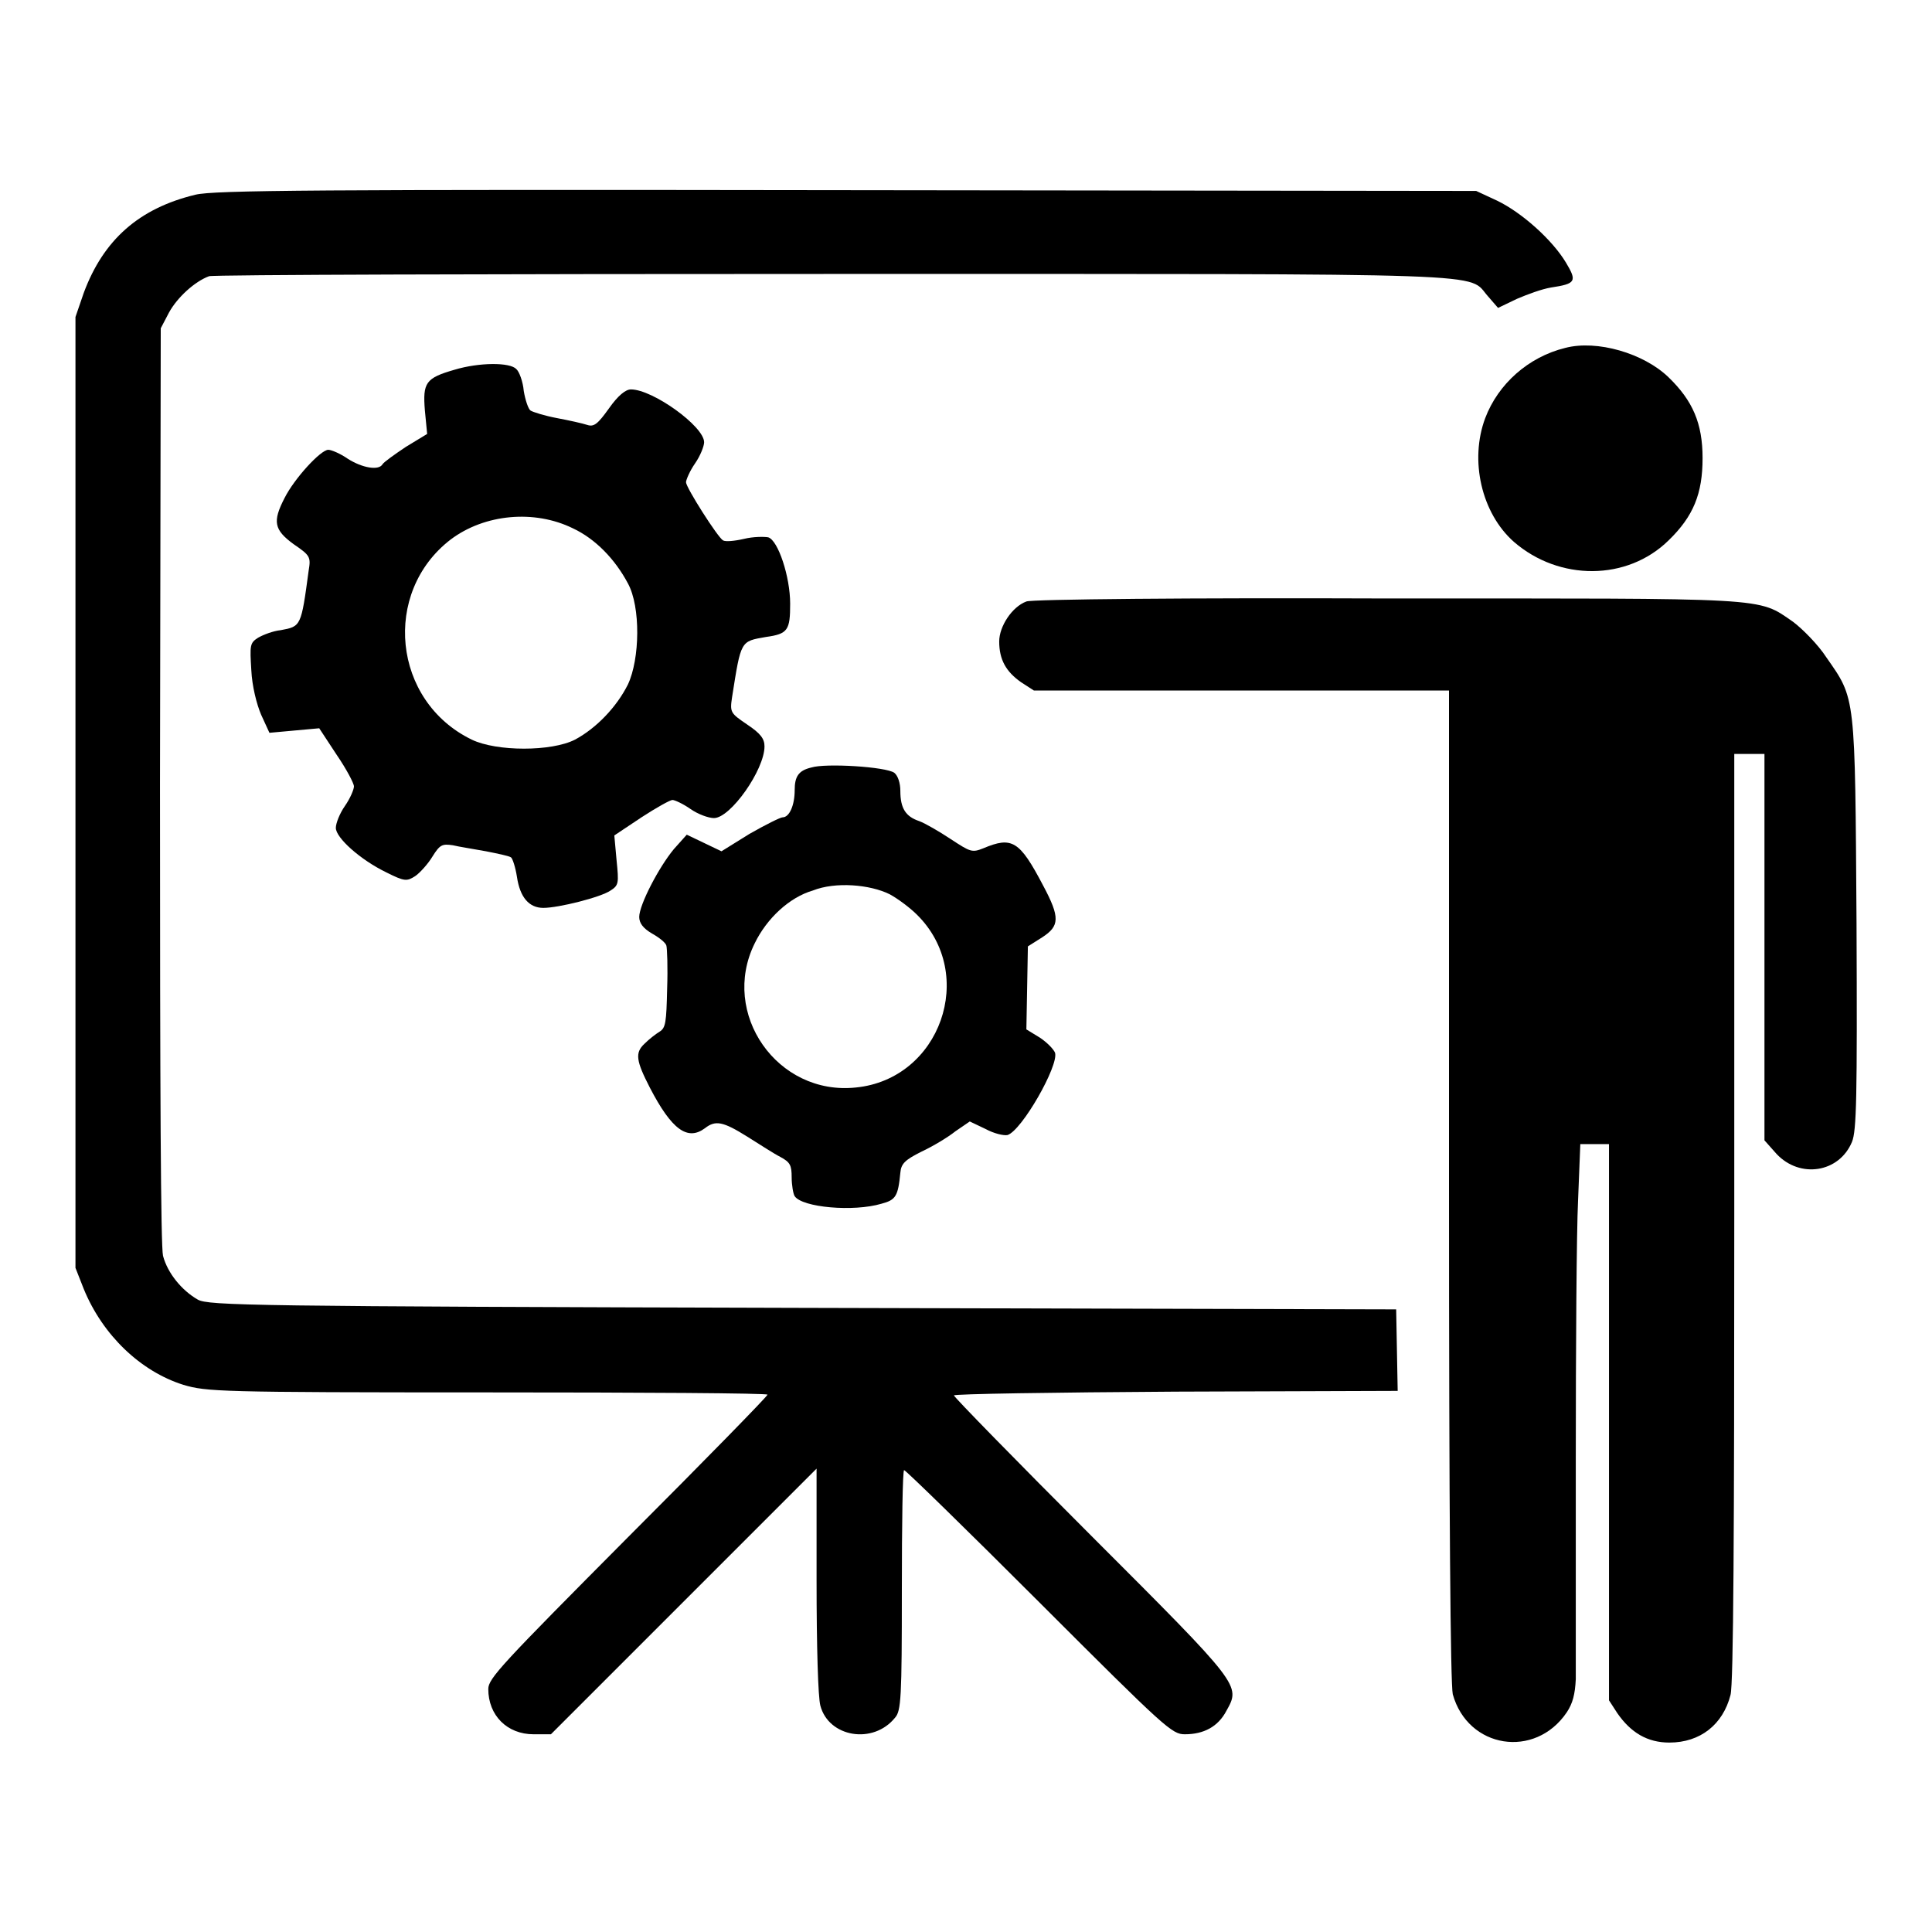
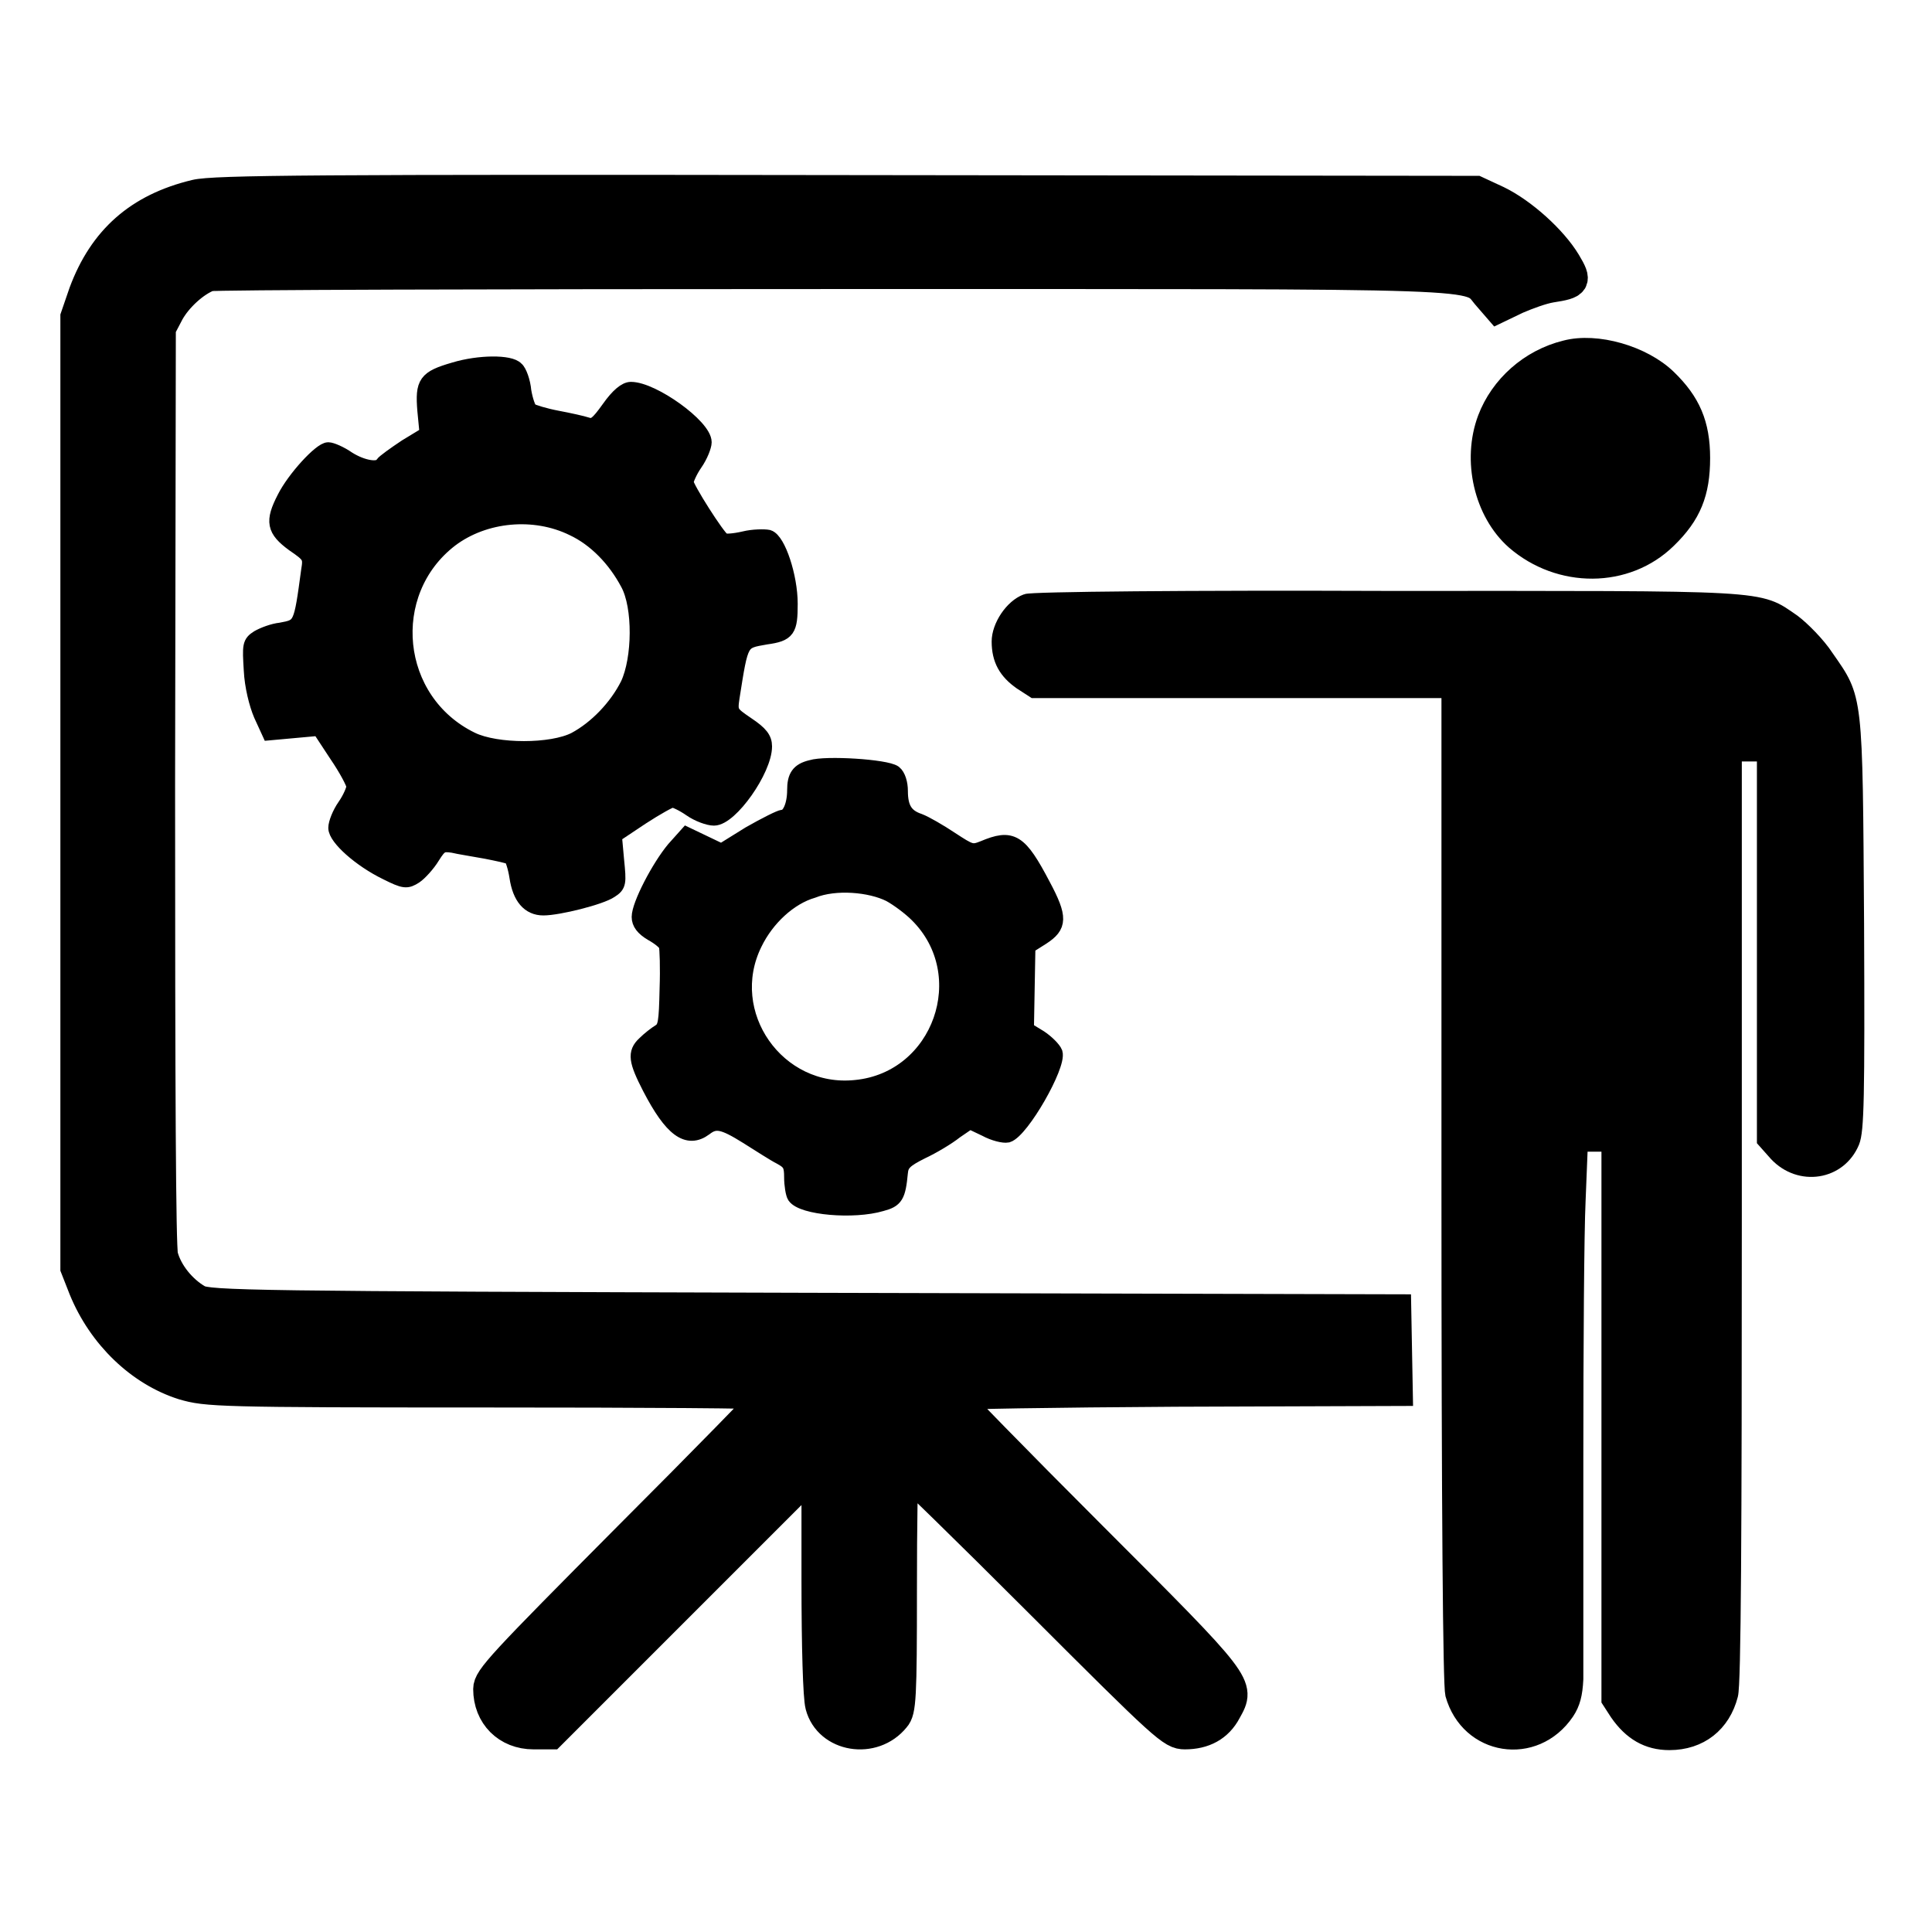
<svg xmlns="http://www.w3.org/2000/svg" version="1.1" x="0px" y="0px" viewBox="0 0 256 256" enable-background="new 0 0 256 256" xml:space="preserve">
  <g>
    <g>
      <g>
-         <path fill="#000000" data-title="Layer 0" xs="0" d="M25.9,25.8c-7.5,1.8-12.2,6-14.8,13L10,42v63v63l1.1,2.8c2.5,6.1,7.5,10.9,13.2,12.7c3.1,0.9,4.5,1,40.3,1c20.4,0,37.1,0.1,37.1,0.3c0,0.2-8.3,8.7-18.5,18.9c-16.7,16.8-18.5,18.7-18.5,20.1c0,3.5,2.5,6,6,6H73l17.6-17.6l17.6-17.6v14.8c0,8.9,0.2,15.5,0.5,16.6c1.1,4.2,7,5.2,9.9,1.6c0.8-0.9,0.9-2.6,0.9-16.9c0-8.7,0.1-15.9,0.3-15.9c0.2,0,8.3,7.9,17.9,17.5c16.8,16.8,17.6,17.5,19.3,17.5c2.5,0,4.4-1,5.5-3.1c1.9-3.4,2-3.3-17.9-23.2c-10-10-18.2-18.4-18.2-18.6s13.2-0.4,29.4-0.5l29.4-0.1l-0.1-5.4l-0.1-5.4l-78.6-0.2c-73.1-0.2-78.8-0.3-80.2-1.1c-2.1-1.2-4-3.5-4.6-5.8c-0.3-1.3-0.4-21.6-0.4-62.4l0.1-60.5l1.1-2.1c1.1-2,3.4-4.1,5.3-4.8c0.5-0.2,37.8-0.3,82.8-0.3c90,0,83.8-0.2,86.7,3l1.3,1.5l2.5-1.2c1.4-0.6,3.3-1.3,4.5-1.5c3.3-0.5,3.5-0.8,2-3.3c-1.8-3-5.8-6.6-9.1-8.2l-2.8-1.3l-83.4-0.1C42.2,25.1,28.3,25.2,25.9,25.8z" />
-         <path fill="#000000" data-title="Layer 1" xs="1" d="M207.4,46.1c-4.9,1.2-8.9,4.8-10.6,9.3c-2.1,5.6-0.5,12.6,3.8,16.4c6,5.2,15,5.2,20.5-0.2c3.3-3.2,4.5-6.2,4.5-10.9c0-4.6-1.3-7.6-4.5-10.7C217.8,46.8,211.6,45,207.4,46.1z" />
-         <path fill="#000000" data-title="Layer 2" xs="2" d="M60.2,49c-3.8,1.1-4.2,1.7-3.9,5.4l0.3,3.1l-2.8,1.7c-1.5,1-2.9,2-3.1,2.3c-0.5,0.9-2.7,0.5-4.6-0.7c-1-0.7-2.2-1.2-2.6-1.2c-1,0-4.5,3.8-5.8,6.4c-1.6,3.1-1.4,4.2,1.2,6.1c2.2,1.5,2.3,1.7,2,3.5c-1,7.4-1,7.4-3.7,7.9c-1,0.1-2.3,0.6-3,1c-1.1,0.7-1.1,1-0.9,4.3c0.1,2.1,0.7,4.5,1.3,5.9l1.1,2.4l3.3-0.3l3.3-0.3l2.3,3.5c1.3,1.9,2.3,3.8,2.3,4.2s-0.5,1.6-1.2,2.6c-0.7,1-1.2,2.3-1.2,2.9c0,1.3,3.2,4.2,6.7,5.9c2.4,1.2,2.7,1.2,3.8,0.5c0.6-0.4,1.7-1.6,2.3-2.6c1-1.6,1.3-1.7,2.7-1.5c0.8,0.2,2.8,0.5,4.4,0.8c1.5,0.3,3,0.6,3.3,0.8c0.2,0.1,0.6,1.3,0.8,2.6c0.4,2.7,1.6,4.1,3.5,4.1c2,0,7.6-1.4,8.9-2.3c1.1-0.7,1.1-1,0.8-4l-0.3-3.3l3.6-2.4c2-1.3,3.8-2.3,4.1-2.3c0.3,0,1.4,0.5,2.4,1.2c1,0.7,2.4,1.2,3.1,1.2c2.2,0,6.7-6.4,6.7-9.5c0-1-0.5-1.7-2.3-2.9c-2.2-1.5-2.3-1.6-2-3.6c1.2-7.6,1.1-7.4,4.5-8c2.9-0.4,3.2-0.9,3.2-4.4c0-3.6-1.6-8.4-2.9-8.8c-0.5-0.1-2-0.1-3.2,0.2c-1.3,0.3-2.5,0.4-2.8,0.2c-0.7-0.4-4.9-7-4.9-7.7c0-0.3,0.5-1.5,1.2-2.5c0.7-1,1.2-2.3,1.2-2.8c0-2.1-6.8-7-9.7-7c-0.7,0-1.7,0.8-2.9,2.5c-1.5,2.1-2,2.5-2.9,2.2c-0.6-0.2-2.4-0.6-4-0.9c-1.6-0.3-3.2-0.8-3.5-1c-0.3-0.2-0.7-1.4-0.9-2.6c-0.1-1.2-0.6-2.6-1-2.9C67.6,48,63.5,48,60.2,49z M75.9,70c3,1.4,5.6,4.1,7.3,7.3c1.7,3.1,1.6,10,0,13.4c-1.5,3-4.2,5.8-7,7.3c-3.1,1.6-10.4,1.6-13.7,0C52,92.9,50.6,78.5,59.7,71.5C64.2,68.1,70.8,67.5,75.9,70z" />
-         <path fill="#000000" data-title="Layer 3" xs="3" d="M136,79.7c-1.9,0.7-3.6,3.3-3.6,5.3c0,2.4,0.9,4,2.9,5.4l1.7,1.1h27.5h27.5v65.6c0,43.6,0.2,66.2,0.5,67.4c2,7.2,10.9,8.6,15.1,2.4c0.8-1.2,1.1-2.4,1.2-4.4c0-1.5,0-14.7,0-29.3c0-14.6,0.1-30,0.3-34.1l0.3-7.5h1.9h1.9v36.9v36.8l1.1,1.7c1.8,2.6,4,3.9,6.9,3.9c4.1,0,7.1-2.4,8.1-6.3c0.4-1.4,0.5-21.5,0.5-63.4V99.9h2h2v25.6v25.6l1.6,1.8c3.1,3.3,8.3,2.5,10-1.6c0.6-1.5,0.7-5.7,0.6-28.9c-0.2-30.6-0.1-29.7-4-35.3c-1.1-1.7-3.2-3.8-4.4-4.7c-4.8-3.3-2.6-3.1-54-3.1C158,79.2,136.6,79.4,136,79.7z" />
-         <path fill="#000000" data-title="Layer 4" xs="4" d="M107.5,101.7c-1.7,0.4-2.2,1.2-2.2,3c0,2-0.7,3.6-1.6,3.6c-0.3,0-2.3,1-4.4,2.2l-3.7,2.3l-2.3-1.1l-2.3-1.1l-1.7,1.9c-2,2.4-4.6,7.4-4.6,9c0,0.8,0.5,1.5,1.7,2.2c0.9,0.5,1.8,1.2,1.9,1.6s0.2,2.9,0.1,5.7c-0.1,4.5-0.2,5.2-1,5.7c-0.5,0.3-1.4,1-2,1.6c-1.3,1.2-1.1,2.3,0.7,5.8c2.9,5.6,5,7.1,7.3,5.4c1.4-1.1,2.4-0.9,5.6,1.1c1.6,1,3.6,2.3,4.4,2.7c1.3,0.7,1.5,1.1,1.5,2.7c0,1,0.2,2.2,0.4,2.5c1,1.5,7.8,2.1,11.5,1c1.9-0.5,2.2-1,2.5-4.1c0.1-1.2,0.6-1.7,2.8-2.8c1.5-0.7,3.5-1.9,4.5-2.7l1.9-1.3l2.1,1c1.1,0.6,2.4,0.9,2.9,0.8c1.9-0.6,6.8-9.2,6.3-10.9c-0.2-0.5-1.1-1.4-2-2l-1.8-1.1l0.1-5.5l0.1-5.5l1.9-1.2c2.3-1.5,2.4-2.6,0.1-6.9c-3.1-5.9-4.1-6.5-7.9-4.9c-1.5,0.6-1.7,0.5-4.3-1.2c-1.5-1-3.4-2.1-4.2-2.4c-1.8-0.6-2.5-1.7-2.5-4c0-1-0.3-2-0.8-2.4C117.4,101.6,109.4,101.1,107.5,101.7z M117.9,118.5c1.1,0.6,2.7,1.8,3.6,2.7c8,7.9,3.1,21.8-8.1,22.9c-10.4,1.1-18-9.8-13.4-19.1c1.6-3.3,4.6-6.1,7.7-7C110.7,116.8,115.3,117.2,117.9,118.5z" />
+         <path fill="#000000" stroke="#000000" stroke-width="4" data-title="Layer 0" xs="0" d="M25.9,25.8c-7.5,1.8-12.2,6-14.8,13L10,42v63v63l1.1,2.8c2.5,6.1,7.5,10.9,13.2,12.7c3.1,0.9,4.5,1,40.3,1c20.4,0,37.1,0.1,37.1,0.3c0,0.2-8.3,8.7-18.5,18.9c-16.7,16.8-18.5,18.7-18.5,20.1c0,3.5,2.5,6,6,6H73l17.6-17.6l17.6-17.6v14.8c0,8.9,0.2,15.5,0.5,16.6c1.1,4.2,7,5.2,9.9,1.6c0.8-0.9,0.9-2.6,0.9-16.9c0-8.7,0.1-15.9,0.3-15.9c0.2,0,8.3,7.9,17.9,17.5c16.8,16.8,17.6,17.5,19.3,17.5c2.5,0,4.4-1,5.5-3.1c1.9-3.4,2-3.3-17.9-23.2c-10-10-18.2-18.4-18.2-18.6s13.2-0.4,29.4-0.5l29.4-0.1l-0.1-5.4l-0.1-5.4l-78.6-0.2c-73.1-0.2-78.8-0.3-80.2-1.1c-2.1-1.2-4-3.5-4.6-5.8c-0.3-1.3-0.4-21.6-0.4-62.4l0.1-60.5l1.1-2.1c1.1-2,3.4-4.1,5.3-4.8c0.5-0.2,37.8-0.3,82.8-0.3c90,0,83.8-0.2,86.7,3l1.3,1.5l2.5-1.2c1.4-0.6,3.3-1.3,4.5-1.5c3.3-0.5,3.5-0.8,2-3.3c-1.8-3-5.8-6.6-9.1-8.2l-2.8-1.3l-83.4-0.1C42.2,25.1,28.3,25.2,25.9,25.8z" />
+         <path fill="#000000" stroke="#000000" stroke-width="2" data-title="Layer 1" xs="1" d="M207.4,46.1c-4.9,1.2-8.9,4.8-10.6,9.3c-2.1,5.6-0.5,12.6,3.8,16.4c6,5.2,15,5.2,20.5-0.2c3.3-3.2,4.5-6.2,4.5-10.9c0-4.6-1.3-7.6-4.5-10.7C217.8,46.8,211.6,45,207.4,46.1z" />
+         <path fill="#000000" stroke="#000000" stroke-width="2" data-title="Layer 2" xs="2" d="M60.2,49c-3.8,1.1-4.2,1.7-3.9,5.4l0.3,3.1l-2.8,1.7c-1.5,1-2.9,2-3.1,2.3c-0.5,0.9-2.7,0.5-4.6-0.7c-1-0.7-2.2-1.2-2.6-1.2c-1,0-4.5,3.8-5.8,6.4c-1.6,3.1-1.4,4.2,1.2,6.1c2.2,1.5,2.3,1.7,2,3.5c-1,7.4-1,7.4-3.7,7.9c-1,0.1-2.3,0.6-3,1c-1.1,0.7-1.1,1-0.9,4.3c0.1,2.1,0.7,4.5,1.3,5.9l1.1,2.4l3.3-0.3l3.3-0.3l2.3,3.5c1.3,1.9,2.3,3.8,2.3,4.2s-0.5,1.6-1.2,2.6c-0.7,1-1.2,2.3-1.2,2.9c0,1.3,3.2,4.2,6.7,5.9c2.4,1.2,2.7,1.2,3.8,0.5c0.6-0.4,1.7-1.6,2.3-2.6c1-1.6,1.3-1.7,2.7-1.5c0.8,0.2,2.8,0.5,4.4,0.8c1.5,0.3,3,0.6,3.3,0.8c0.2,0.1,0.6,1.3,0.8,2.6c0.4,2.7,1.6,4.1,3.5,4.1c2,0,7.6-1.4,8.9-2.3c1.1-0.7,1.1-1,0.8-4l-0.3-3.3l3.6-2.4c2-1.3,3.8-2.3,4.1-2.3c0.3,0,1.4,0.5,2.4,1.2c1,0.7,2.4,1.2,3.1,1.2c2.2,0,6.7-6.4,6.7-9.5c0-1-0.5-1.7-2.3-2.9c-2.2-1.5-2.3-1.6-2-3.6c1.2-7.6,1.1-7.4,4.5-8c2.9-0.4,3.2-0.9,3.2-4.4c0-3.6-1.6-8.4-2.9-8.8c-0.5-0.1-2-0.1-3.2,0.2c-1.3,0.3-2.5,0.4-2.8,0.2c-0.7-0.4-4.9-7-4.9-7.7c0-0.3,0.5-1.5,1.2-2.5c0.7-1,1.2-2.3,1.2-2.8c0-2.1-6.8-7-9.7-7c-0.7,0-1.7,0.8-2.9,2.5c-1.5,2.1-2,2.5-2.9,2.2c-0.6-0.2-2.4-0.6-4-0.9c-1.6-0.3-3.2-0.8-3.5-1c-0.3-0.2-0.7-1.4-0.9-2.6c-0.1-1.2-0.6-2.6-1-2.9C67.6,48,63.5,48,60.2,49z M75.9,70c3,1.4,5.6,4.1,7.3,7.3c1.7,3.1,1.6,10,0,13.4c-1.5,3-4.2,5.8-7,7.3c-3.1,1.6-10.4,1.6-13.7,0C52,92.9,50.6,78.5,59.7,71.5C64.2,68.1,70.8,67.5,75.9,70z" />
+         <path fill="#000000" stroke="#000000" stroke-width="2" data-title="Layer 3" xs="3" d="M136,79.7c-1.9,0.7-3.6,3.3-3.6,5.3c0,2.4,0.9,4,2.9,5.4l1.7,1.1h27.5h27.5v65.6c0,43.6,0.2,66.2,0.5,67.4c2,7.2,10.9,8.6,15.1,2.4c0.8-1.2,1.1-2.4,1.2-4.4c0-1.5,0-14.7,0-29.3c0-14.6,0.1-30,0.3-34.1l0.3-7.5h1.9h1.9v36.9v36.8l1.1,1.7c1.8,2.6,4,3.9,6.9,3.9c4.1,0,7.1-2.4,8.1-6.3c0.4-1.4,0.5-21.5,0.5-63.4V99.9h2h2v25.6v25.6l1.6,1.8c3.1,3.3,8.3,2.5,10-1.6c0.6-1.5,0.7-5.7,0.6-28.9c-0.2-30.6-0.1-29.7-4-35.3c-1.1-1.7-3.2-3.8-4.4-4.7c-4.8-3.3-2.6-3.1-54-3.1C158,79.2,136.6,79.4,136,79.7z" />
+         <path fill="#000000" stroke="#000000" stroke-width="2" data-title="Layer 4" xs="4" d="M107.5,101.7c-1.7,0.4-2.2,1.2-2.2,3c0,2-0.7,3.6-1.6,3.6c-0.3,0-2.3,1-4.4,2.2l-3.7,2.3l-2.3-1.1l-2.3-1.1l-1.7,1.9c-2,2.4-4.6,7.4-4.6,9c0,0.8,0.5,1.5,1.7,2.2c0.9,0.5,1.8,1.2,1.9,1.6s0.2,2.9,0.1,5.7c-0.1,4.5-0.2,5.2-1,5.7c-0.5,0.3-1.4,1-2,1.6c-1.3,1.2-1.1,2.3,0.7,5.8c2.9,5.6,5,7.1,7.3,5.4c1.4-1.1,2.4-0.9,5.6,1.1c1.6,1,3.6,2.3,4.4,2.7c1.3,0.7,1.5,1.1,1.5,2.7c0,1,0.2,2.2,0.4,2.5c1,1.5,7.8,2.1,11.5,1c1.9-0.5,2.2-1,2.5-4.1c0.1-1.2,0.6-1.7,2.8-2.8c1.5-0.7,3.5-1.9,4.5-2.7l1.9-1.3l2.1,1c1.1,0.6,2.4,0.9,2.9,0.8c1.9-0.6,6.8-9.2,6.3-10.9c-0.2-0.5-1.1-1.4-2-2l-1.8-1.1l0.1-5.5l0.1-5.5l1.9-1.2c2.3-1.5,2.4-2.6,0.1-6.9c-3.1-5.9-4.1-6.5-7.9-4.9c-1.5,0.6-1.7,0.5-4.3-1.2c-1.5-1-3.4-2.1-4.2-2.4c-1.8-0.6-2.5-1.7-2.5-4c0-1-0.3-2-0.8-2.4C117.4,101.6,109.4,101.1,107.5,101.7z M117.9,118.5c1.1,0.6,2.7,1.8,3.6,2.7c8,7.9,3.1,21.8-8.1,22.9c-10.4,1.1-18-9.8-13.4-19.1c1.6-3.3,4.6-6.1,7.7-7C110.7,116.8,115.3,117.2,117.9,118.5z" />
      </g>
    </g>
  </g>
</svg>
